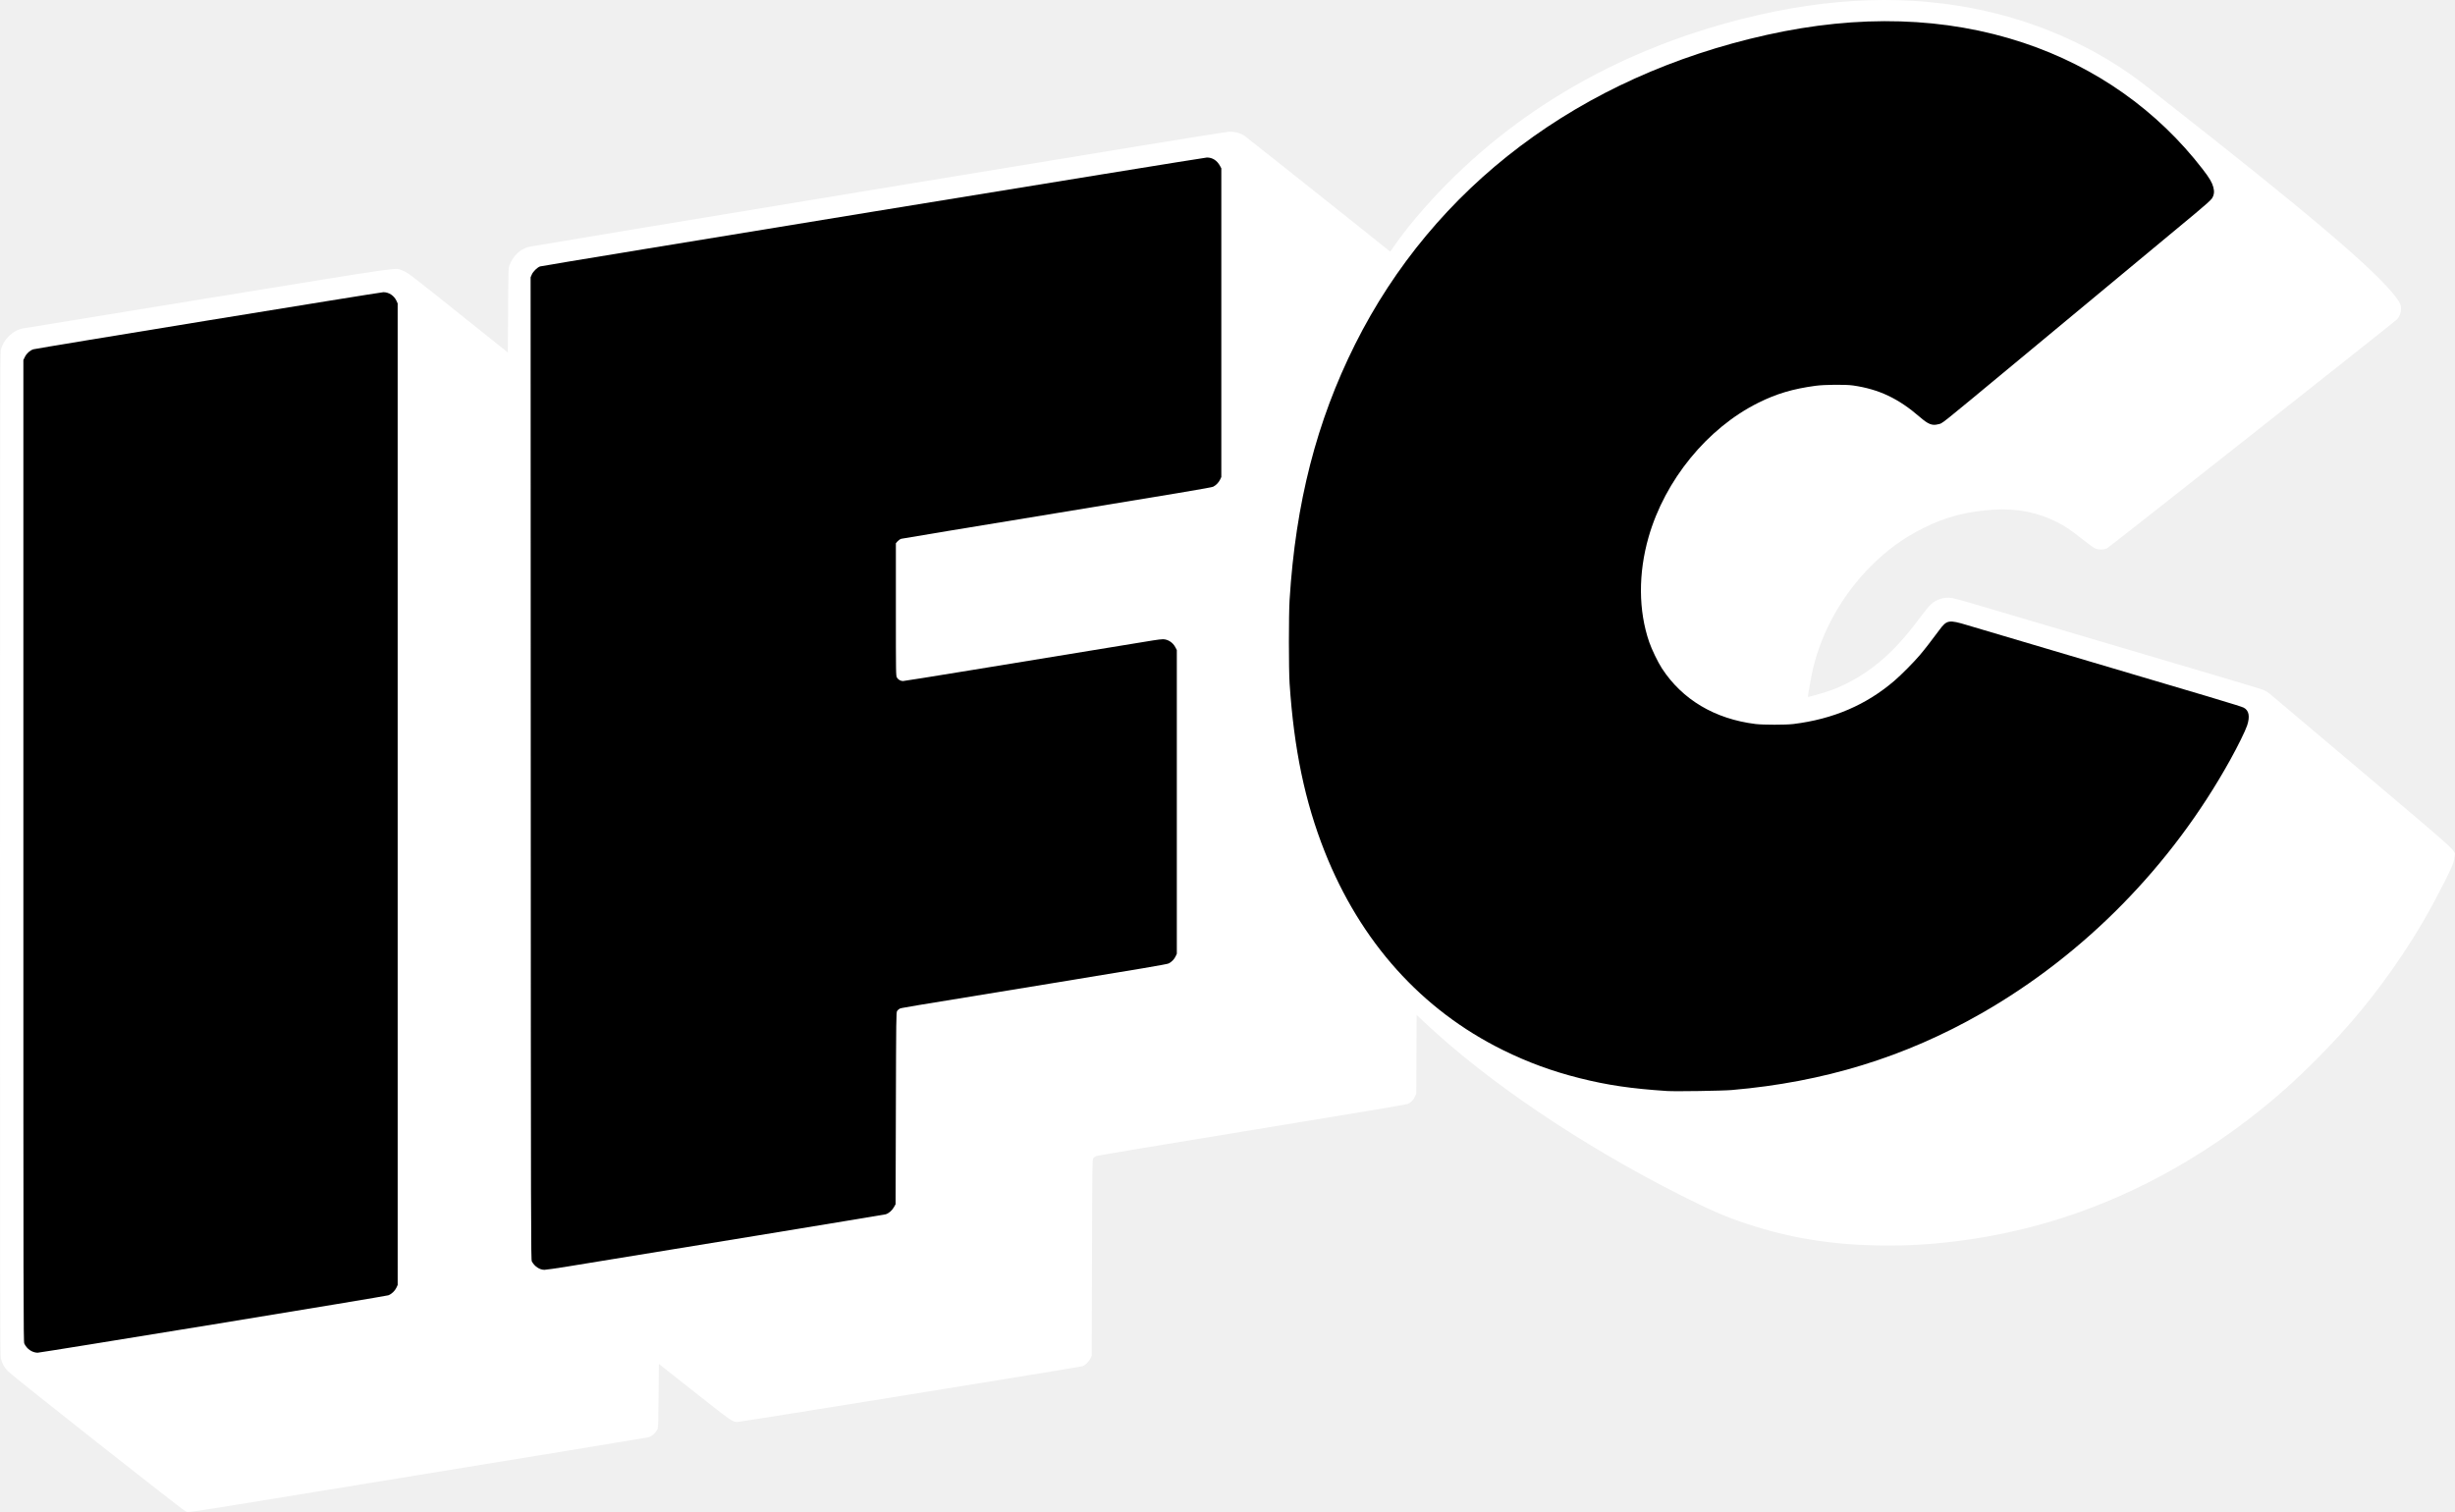
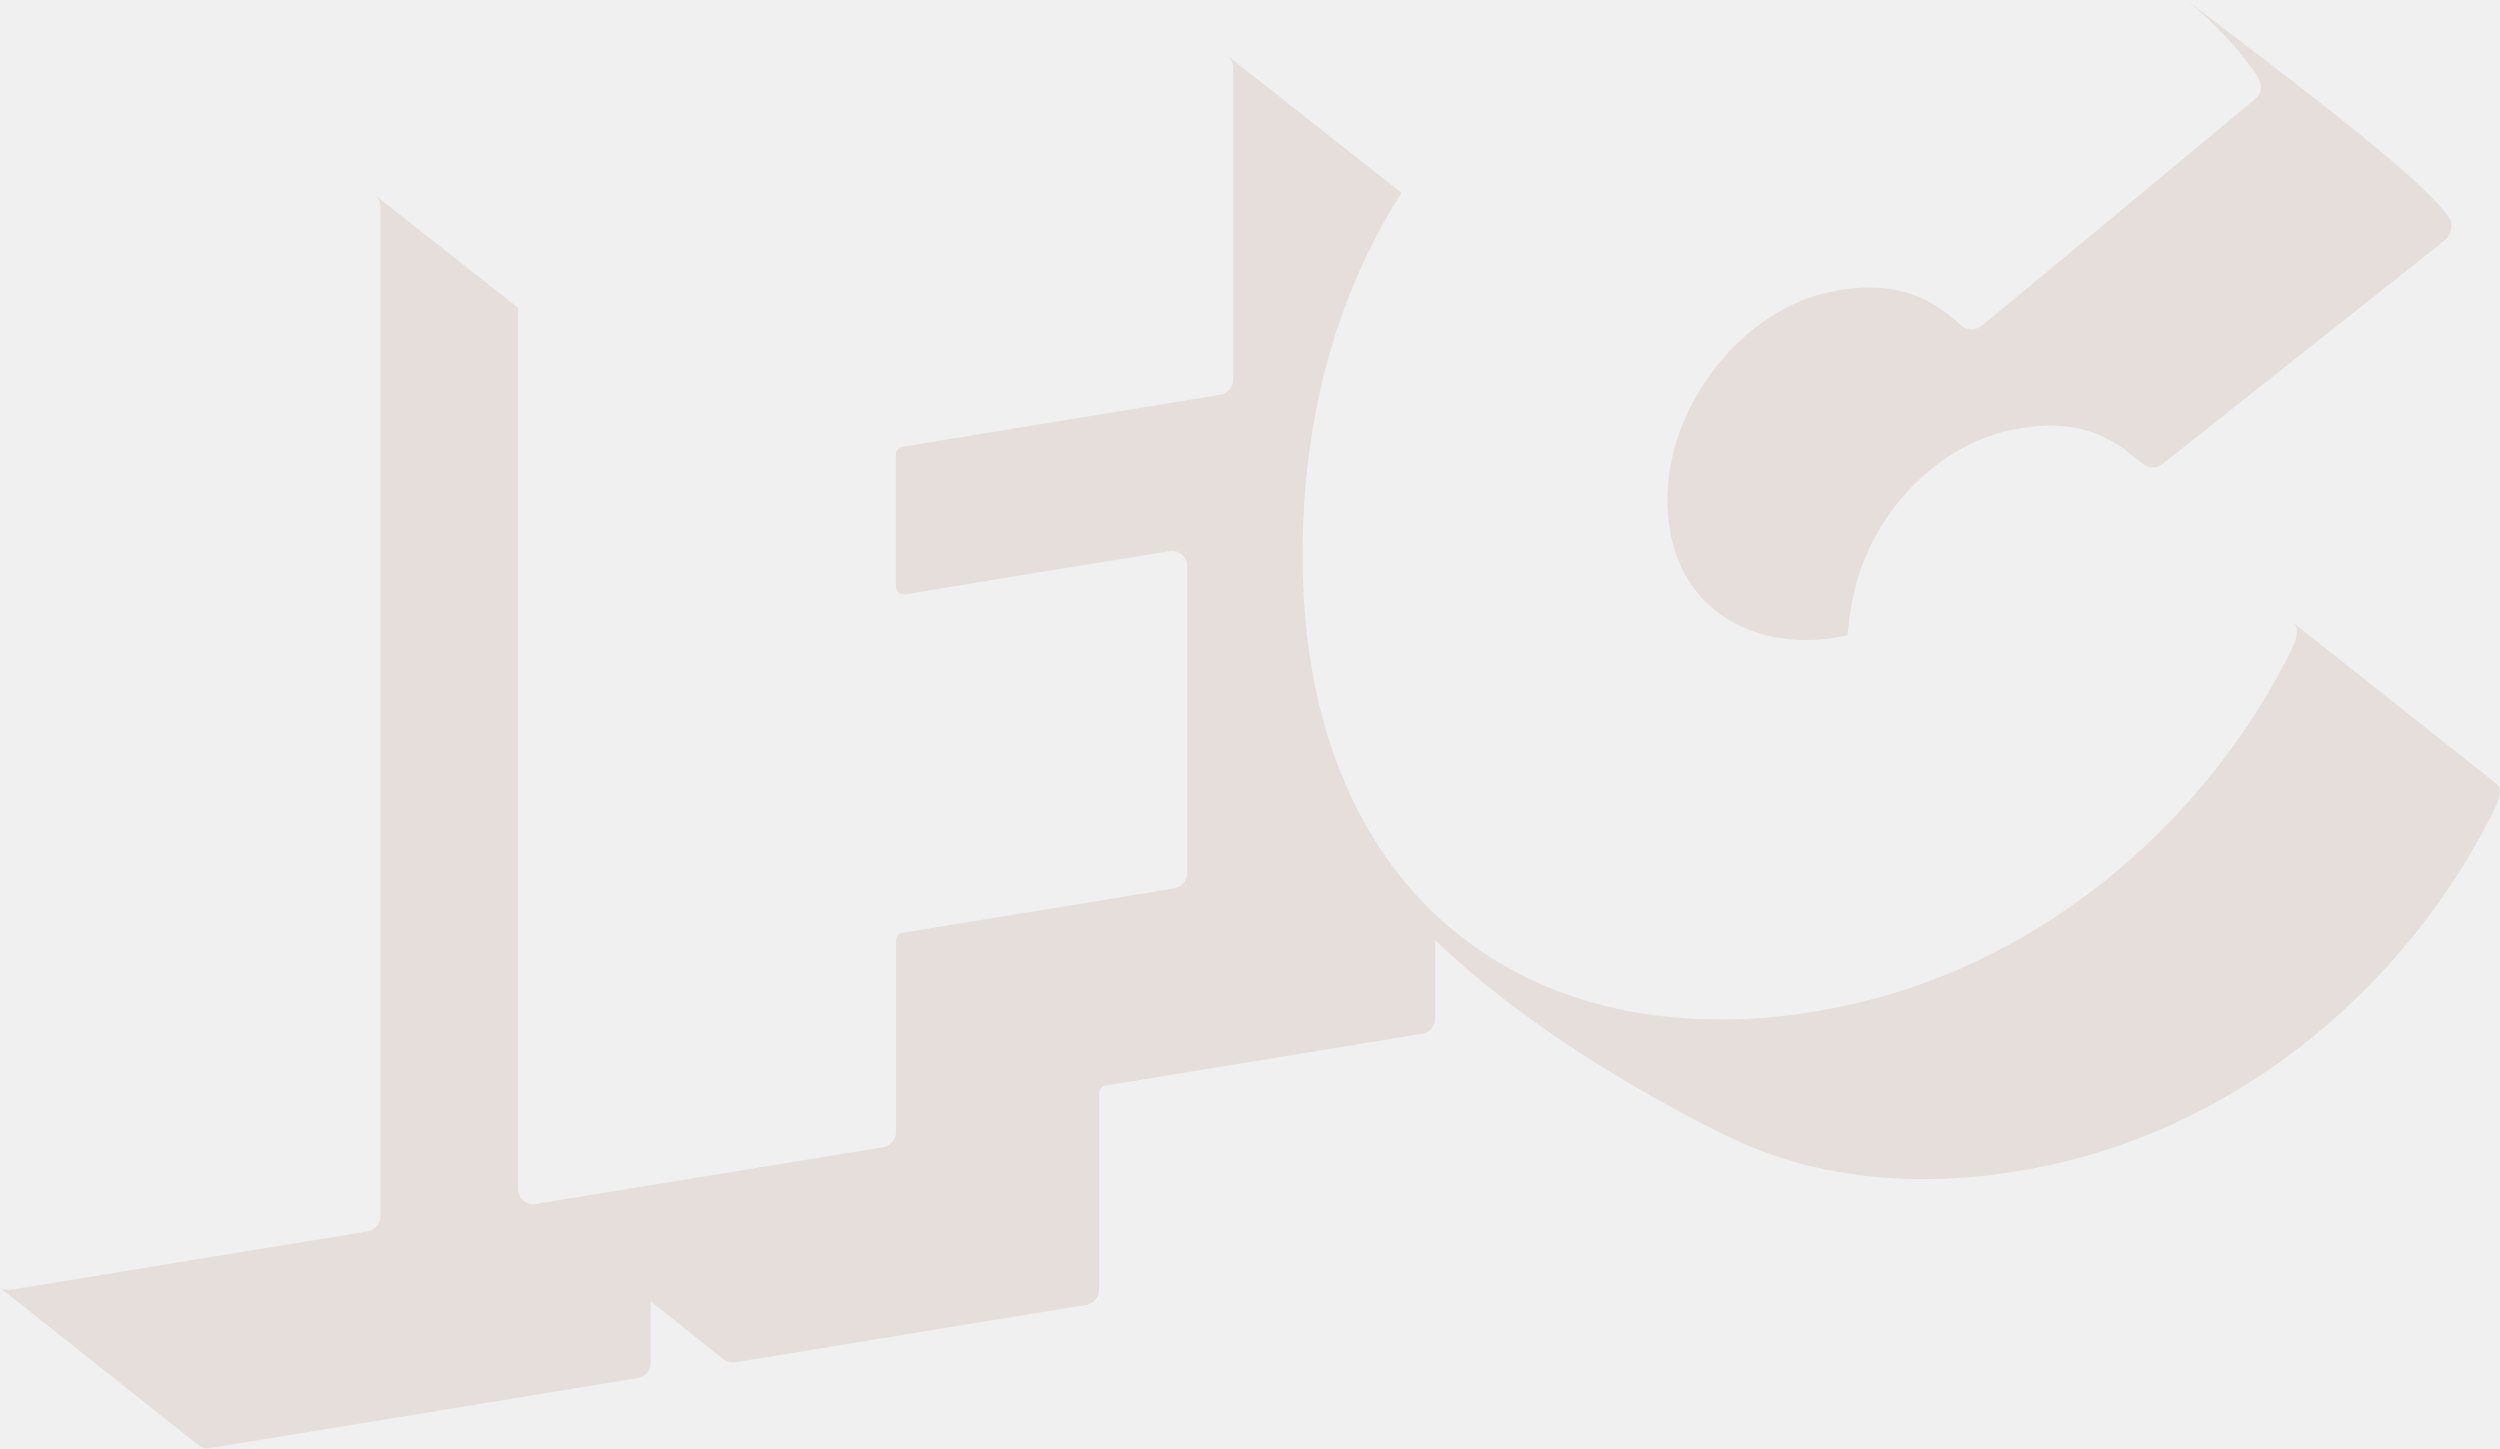
- <svg xmlns="http://www.w3.org/2000/svg" width="1066.7" height="657.07" version="1.1" viewBox="0 0 1e3 616">
-   <path d="m75.509 615.68c-1.124-0.402-70.343-54.994-72.292-57.016-1.484-1.539-2.343-3.081-2.878-5.164-0.306-1.193-0.342-22.928-0.339-205.42 0.003-181.23 0.041-204.25 0.341-205.52 0.987-4.188 4.757-7.894 8.882-8.73 0.648-0.131 34.655-5.686 75.571-12.344 81.41-13.247 75.956-12.462 78.904-11.363 2.389 0.89 2.28 0.807 26.366 20.067l16.78 13.418 0.112-17.149c0.111-16.998 0.116-17.161 0.605-18.455 1.394-3.691 4.211-6.408 7.673-7.4 0.677-0.194 64.812-10.837 142.52-23.652 99.037-16.331 141.83-23.304 143.08-23.316 2.099-0.02 4.367 0.59 5.963 1.604 0.791 0.503 57.115 45.284 59.108 46.995 0.37 0.317 0.429 0.318 0.604 5e-3 0.107-0.191 1.222-1.792 2.477-3.559 2.868-4.036 6.587-8.674 10.766-13.427 33.325-37.902 77.499-64.282 129.83-77.532 35.896-9.089 68.475-10.143 99.327-3.214 24.226 5.441 47.017 16.136 65.599 30.784 1.37 1.08 4.542 3.571 7.048 5.535 59.119 46.335 86.374 69.518 94.457 80.342 1.671 2.237 1.999 3.01 2 4.705 0 1.632-0.668 3.333-1.692 4.302-1.862 1.763-117.18 92.827-118.06 93.229-1.372 0.626-3.561 0.624-4.922-6e-3 -0.554-0.256-2.819-1.903-5.034-3.66-4.762-3.777-7.044-5.322-10.327-6.99-7.92-4.026-16.47-5.699-26.019-5.093-10.808 0.686-19.152 2.866-28.315 7.397-8.182 4.046-14.821 8.854-21.596 15.642-11.523 11.543-19.837 26.246-23.512 41.576-0.664 2.771-2.228 11.501-2.088 11.658 0.134 0.151 6.924-1.797 9.373-2.689 5.616-2.046 11.783-5.413 16.718-9.129 6.949-5.232 12.561-11.111 19.553-20.483 1.744-2.338 3.691-4.737 4.326-5.329 2.283-2.13 5.561-3.136 8.655-2.655 0.908 0.141 4.346 1.057 7.641 2.036 3.295 0.978 17.468 5.166 31.497 9.306 72.075 21.27 86.728 25.637 88.12 26.257 0.51 0.228 1.425 0.796 2.033 1.262 0.608 0.466 17.692 14.886 37.965 32.042 41.199 34.866 37.769 31.702 37.49 34.592-0.212 2.192-0.89 3.864-4.289 10.569-5.735 11.315-10.715 19.901-17.004 29.314-10.647 15.938-21.401 29.021-35.234 42.865-8.303 8.309-14.944 14.278-23.266 20.91-28.352 22.594-59.916 38.629-92.726 47.106-20.516 5.3-41.832 7.896-61.89 7.535-19.835-0.356-36.39-3.067-53.809-8.809-8.611-2.839-14.88-5.551-27.073-11.711-40.482-20.453-78.626-46.214-104.42-70.524l-3.068-2.891-0.129 32.134-0.627 1.276c-0.689 1.404-1.585 2.278-2.953 2.881-0.557 0.246-24.485 4.252-63.318 10.602-34.333 5.614-62.843 10.36-63.356 10.546-0.513 0.186-1.117 0.61-1.342 0.942-0.392 0.578-0.414 2.304-0.522 40.547l-0.112 39.943-0.482 1.042c-0.612 1.324-2.071 2.746-3.279 3.197-1.046 0.39-139.24 22.726-140.61 22.726-1.931 0-2.451-0.364-17.391-12.171l-14.543-11.493-0.112 12.895c-0.085 9.76-0.181 13.052-0.397 13.54-0.725 1.637-2.313 3.083-3.833 3.487-0.703 0.187-40.772 6.752-135.27 22.163-57.279 9.341-51.634 8.501-53.25 7.923z" fill="#fff" stroke-width=".224" />
-   <path d="m86.67 539.62c38.777-6.338 70.947-11.689 71.489-11.891 1.337-0.5 2.669-1.752 3.299-3.102l0.522-1.119-6e-3 -399.88-0.455-1.007c-0.975-2.156-3.097-3.574-5.354-3.578-1.2-2e-3 -140.94 22.801-142.54 23.261-1.349 0.387-2.782 1.654-3.483 3.082l-0.634 1.29v199.94c0 185.46 0.027 200 0.37 200.75 0.994 2.19 3.182 3.704 5.421 3.754 0.478 0.011 32.596-5.166 71.373-11.504z" stroke-width=".224" />
-   <path d="m231.04 516.02c36.859-5.96 128.8-21.049 129.67-21.282 1.233-0.329 2.616-1.506 3.398-2.894l0.694-1.231 0.112-39.058c0.105-36.791 0.135-39.093 0.506-39.659 0.217-0.33 0.67-0.744 1.007-0.918 0.705-0.365-0.661-0.136 61.593-10.297 36.392-5.94 47.316-7.795 48.022-8.155 1.224-0.625 2.28-1.715 2.848-2.943l0.467-1.01v-123.74l-0.604-1.146c-1.029-1.95-3.021-3.234-5.05-3.254-0.582-6e-3 -2.366 0.205-3.966 0.469-1.6 0.264-12.725 2.083-24.723 4.042-11.998 1.959-34.125 5.58-49.17 8.047-15.046 2.466-27.661 4.484-28.035 4.484-0.953 0-1.942-0.568-2.455-1.409-0.427-0.7-0.437-1.332-0.438-27.729v-27.012l0.692-0.788c0.381-0.433 1.06-0.896 1.51-1.028 0.45-0.132 29.017-4.855 63.483-10.496 47.606-7.792 62.878-10.365 63.554-10.71 1.193-0.609 2.274-1.727 2.852-2.951l0.475-1.007v-125.76l-0.493-0.921c-1.216-2.273-3.091-3.49-5.375-3.488-1.324 0.002-270.32 43.942-271.62 44.369-1.118 0.367-2.849 2.062-3.39 3.32l-0.478 1.112 0.057 200.12c0.054 190.91 0.075 200.15 0.452 200.84 1.117 2.045 3.163 3.409 5.118 3.413 0.572 2e-3 4.75-0.598 9.285-1.331z" stroke-width=".224" />
-   <path d="m705.45 444.09c37.36-3.21 70.409-13.367 101.67-31.244 41.961-23.996 77.389-60.086 101.28-103.17 3.179-5.734 6.172-11.811 6.929-14.072 1.235-3.687 0.762-6.174-1.386-7.292-1.165-0.606-12.621-4.039-73.13-21.915-19.012-5.617-36.732-10.869-39.378-11.671-7.611-2.309-8.435-2.169-11.463 1.94-3.019 4.096-6.13 8.097-8.002 10.292-2.527 2.963-7.5 7.978-10.271 10.36-11.493 9.877-25.003 15.669-41.189 17.659-3.068 0.377-12.394 0.375-15.438-3e-3 -16.584-2.062-29.845-9.953-38.124-22.686-1.626-2.501-4.138-7.698-5.17-10.7-4.403-12.797-4.491-27.993-0.247-42.781 6.67-23.243 23.919-44.368 44.66-54.694 7.466-3.717 14.116-5.691 23.381-6.939 3.619-0.488 12.224-0.56 15.214-0.129 10.585 1.529 18.492 5.267 27.296 12.907 3.355 2.911 4.942 3.537 7.369 2.905 2.024-0.527-0.95 1.843 32.68-26.042 18.7-15.505 63.302-52.539 72.24-59.981 4.015-3.343 6.224-5.34 6.647-6.006 0.869-1.371 1.039-2.714 0.57-4.509-0.518-1.986-1.538-3.717-4.318-7.329-18.487-24.013-43.618-41.755-73.014-51.544-31.73-10.566-66.942-11.645-104.71-3.207-37.816 8.448-71.563 23.69-100.27 45.286-28.479 21.425-51.356 48.874-67.291 80.734-15.719 31.431-24.23 64.624-26.69 104.1-0.378 6.07-0.377 28.416 2e-3 34.125 1.775 26.742 6.225 48.08 14.267 68.404 14.568 36.82 39.488 64.569 72.697 80.951 10.111 4.988 20.079 8.639 31.212 11.433 11.343 2.847 20.934 4.256 35.575 5.224 3.365 0.223 22.524-0.07 26.401-0.403z" stroke-width=".224" />
+ <svg xmlns="http://www.w3.org/2000/svg" width="1e3" height="579.4" version="1.2">
+   <link href="" rel="stylesheet" type="text/css" />
+   <style type="text/css" />
+   <g transform="translate(-133.42 -822.16)" fill="none" stroke="#000" stroke-linecap="square" stroke-linejoin="bevel">
+     <g fill="#e5deda" stroke="none">
+       <g transform="matrix(17.544 0 0 17.544 -8113.1 -276.98)">
+         <path d="m525.83 67.534c-0.641-0.86-3.175-2.788-5.936-4.884 0.067 0.055 0.134 0.109 0.199 0.165 7e-3 7e-3 0.016 0.014 0.022 0.021 0.062 0.054 0.124 0.109 0.186 0.165 0.01 8e-3 0.018 0.017 0.027 0.026 0.062 0.055 0.121 0.111 0.18 0.169l0.021 0.021c0.122 0.119 0.239 0.241 0.352 0.367 0.01 8e-3 0.017 0.018 0.025 0.026 0.053 0.06 0.106 0.12 0.158 0.181l0.027 0.033c0.052 0.061 0.103 0.123 0.151 0.185 8e-3 0.01 0.016 0.02 0.021 0.028 0.053 0.066 0.104 0.133 0.153 0.2 0.251 0.336 0.222 0.525 0.03 0.688-0.193 0.161-5.962 4.952-6.196 5.138-0.237 0.186-0.435 0.06-0.517-0.016-0.796-0.735-1.656-1-2.923-0.749-2.044 0.401-3.806 2.646-3.743 4.855l2e-3 0.044c0.064 2.275 1.924 3.368 3.969 2.964 0.046-9e-3 0.092-0.019 0.136-0.029 0.036-0.462 0.088-0.685 0.088-0.685 0.341-2.034 1.948-3.663 3.678-4.002 1.041-0.206 1.806-0.059 2.487 0.406 9e-3 7e-3 0.432 0.34 0.434 0.342 0.084 0.076 0.279 0.203 0.517 0.016l6.401-5.072c0.096-0.076 0.158-0.192 0.158-0.322 3e-3 -0.111-0.039-0.208-0.107-0.281" fill="#e5deda" />
+       </g>
+       <g transform="matrix(17.544 0 0 17.544 -8113.1 -276.98)">
+         <path d="m526.96 80.517-4.613-3.657-2e-3 1e-3c0.01 8e-3 0.02 0.019 0.028 0.029 0 1e-3 1e-3 1e-3 1e-3 3e-3 8e-3 0.01 0.016 0.021 0.021 0.032 0 1e-3 1e-3 2e-3 2e-3 3e-3 5e-3 0.012 0.01 0.024 0.013 0.036v2e-3c0.025 0.092 1e-3 0.208-0.039 0.32-1e-3 1e-3 -1e-3 3e-3 -2e-3 6e-3 -5e-3 0.014-0.011 0.027-0.016 0.041-1e-3 3e-3 -2e-3 7e-3 -4e-3 0.011-6e-3 0.012-0.01 0.025-0.017 0.037-1e-3 4e-3 -3e-3 9e-3 -5e-3 0.014-6e-3 0.011-0.011 0.022-0.015 0.033-3e-3 5e-3 -5e-3 0.01-9e-3 0.016-4e-3 9e-3 -8e-3 0.02-0.013 0.029-4e-3 7e-3 -6e-3 0.014-9e-3 0.02-5e-3 7e-3 -0.025 0.049-0.032 0.061-1.85 3.679-5.513 7.109-10.33 8.068-0.964 0.192-1.839 0.281-2.628 0.272-5.464 0.016-9.393-3.649-9.538-10.171l-1e-3 -0.068c-0.067-3.33 0.743-6.219 2.216-8.555 0.01-0.017 0.021-0.035 0.032-0.053-0.488-0.387-3.847-3.034-3.953-3.116 0.072 0.064 0.119 0.157 0.119 0.262v7.11c0 0.177-0.13 0.323-0.301 0.349l-7.21 1.18h-1e-3l1e-3 3e-3c-0.099 0-0.18 0.08-0.18 0.181l-1e-3 -1e-3v3.009h1e-3c0 0.1 0.081 0.18 0.18 0.18v2e-3s6.081-0.998 6.109-0.998c0.195 0 0.353 0.158 0.353 0.353v6.997c0 0.176-0.128 0.321-0.296 0.348l-6.165 1.007h-1e-3l1e-3 2e-3c-0.089 0-0.163 0.066-0.177 0.151v4.392c0 0.184-0.139 0.335-0.319 0.352 0 0-7.103 1.165-7.883 1.287-0.01 2e-3 -0.02 3e-3 -0.029 4e-3 -0.025 4e-3 -0.039 6e-3 -0.041 6e-3 -0.195 0-0.353-0.157-0.353-0.353v-20.089l-3.267-2.573s2e-3 1e-3 5e-3 4e-3c0.081 0.064 0.132 0.164 0.132 0.275v23.007c0 0.173-0.124 0.316-0.287 0.347l-8.129 1.329c-0.024 6e-3 -0.049 9e-3 -0.075 9e-3 -0.07 0-0.135-0.021-0.19-0.057l4.482 3.555c0.093 0.072 0.161 0.123 0.259 0.113 7e-3 0 9.808-1.604 9.808-1.604 0.166-0.029 0.292-0.173 0.292-0.347v-1.402l1.662 1.321c0.119 0.093 0.247 0.071 0.247 0.071l8.018-1.311c0.167-0.027 0.296-0.172 0.296-0.348v-4.487c5e-3 -0.078 0.058-0.142 0.13-0.163l0.046-8e-3h3e-3l7.189-1.177c0.167-0.028 0.294-0.173 0.294-0.349v-1.789c2.764 2.677 6.771 4.524 6.774 4.525 1.96 0.937 4.36 1.182 7.003 0.656 4.817-0.959 8.47-4.369 10.319-8.047 0.1-0.195 0.284-0.545 0.095-0.698" fill="#e5deda" />
+       </g>
+     </g>
+   </g>
</svg>
